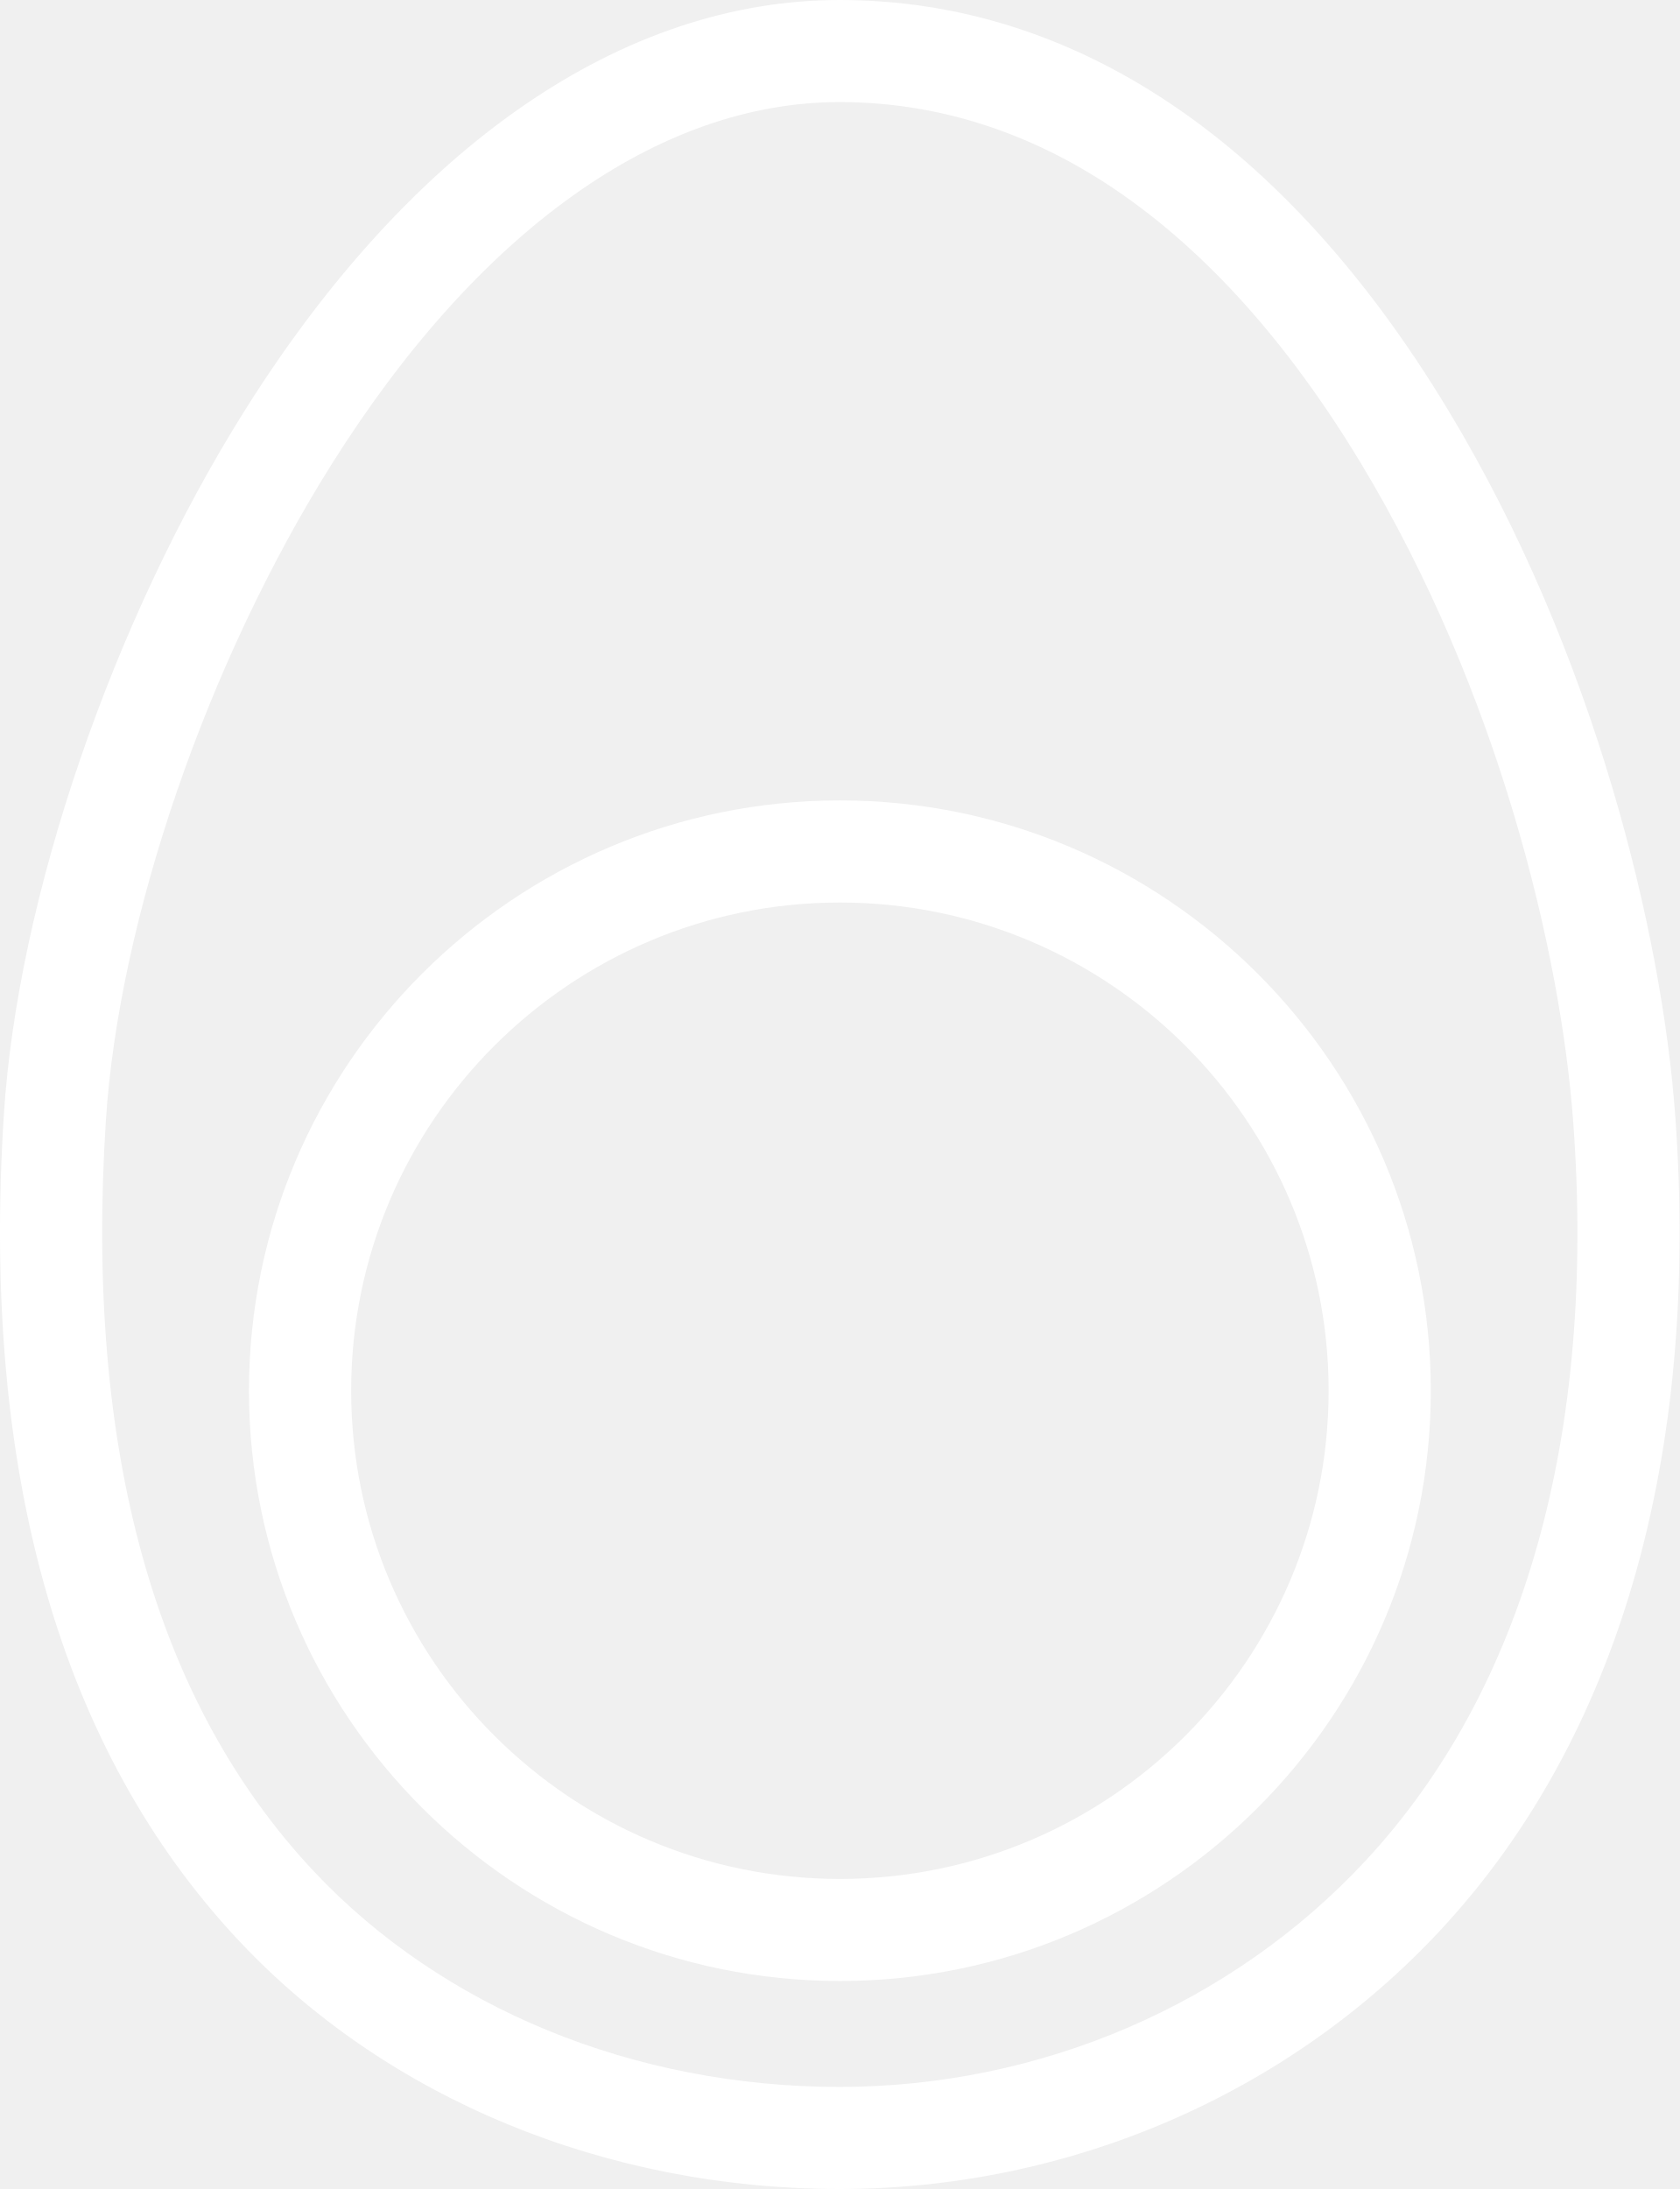
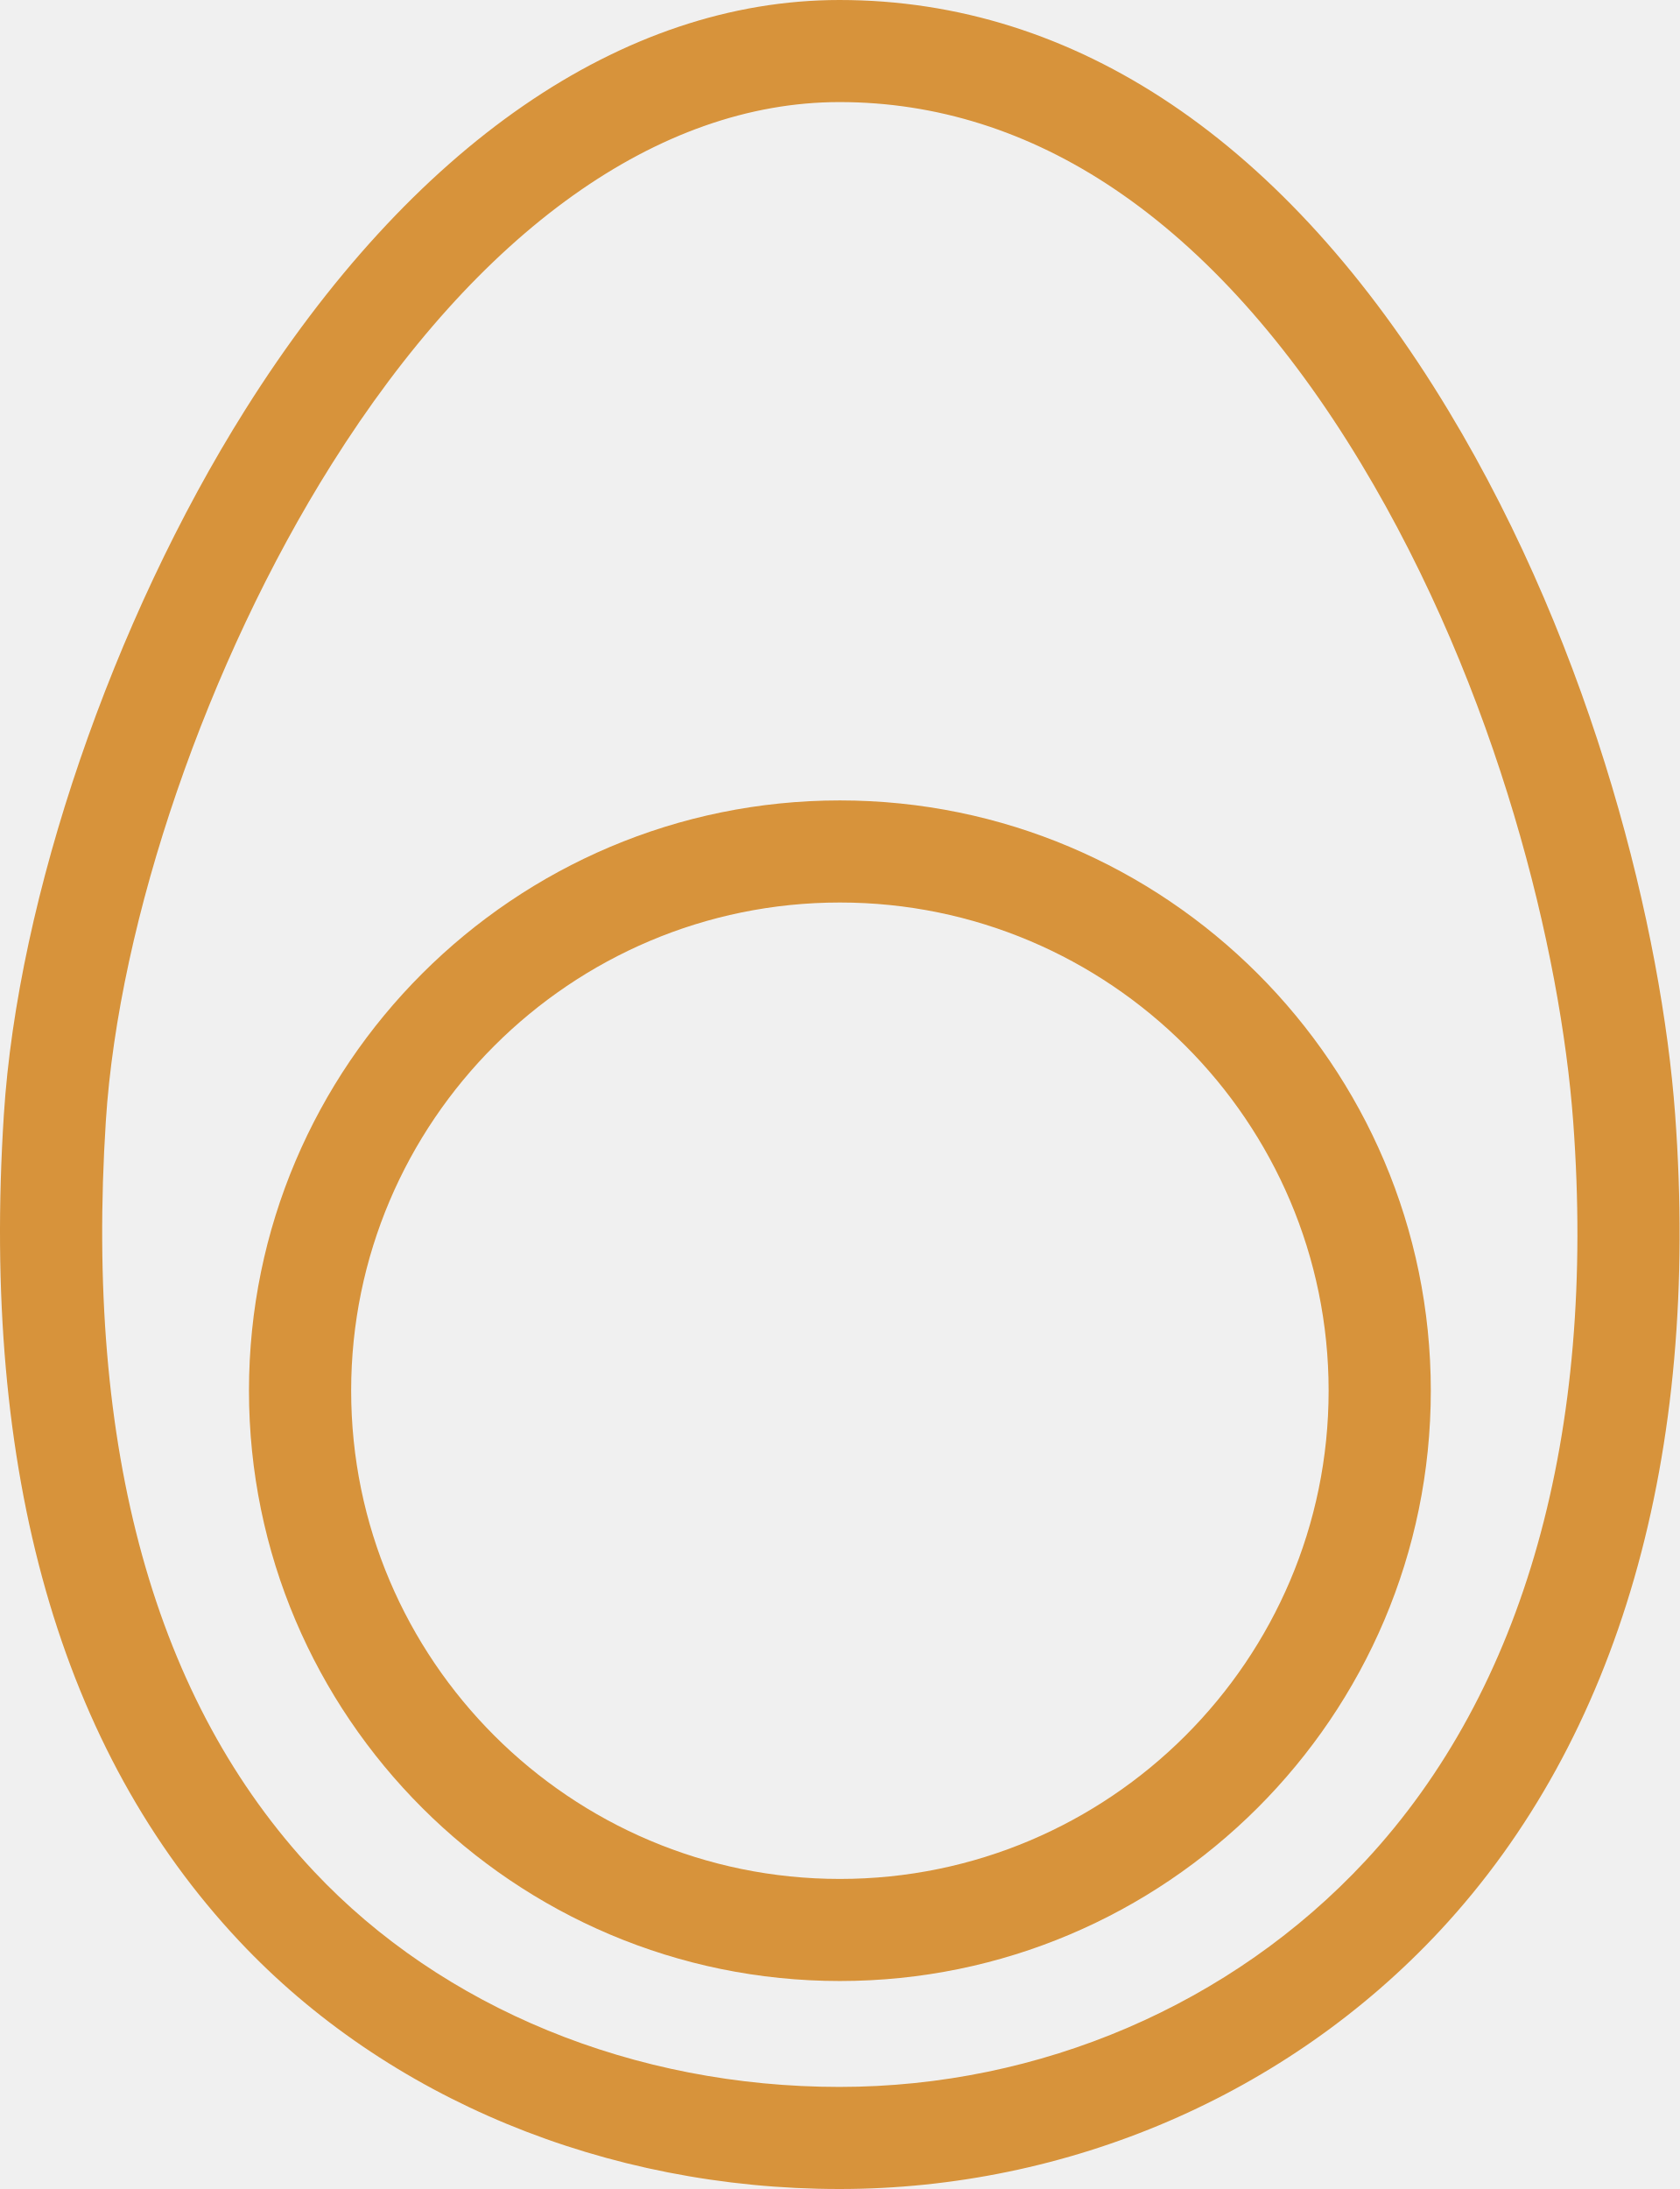
<svg xmlns="http://www.w3.org/2000/svg" version="1.1" id="Layer_1" x="0px" y="0px" width="392.92px" height="512px" viewBox="2943.542 1744 392.92 512" enable-background="new 2943.542 1744 392.92 512" xml:space="preserve">
-   <path fill="#FFFFFF" d="M3139.934,1767.876c22.66,0,44.314,6.853,64.364,20.366c21.167,14.268,40.544,35.832,57.597,64.093  c32.188,53.35,46.766,114.551,49.676,154.039c5.395,73.119-11.418,132.903-48.621,172.888  c-31.258,33.596-76.096,52.862-123.016,52.862c-48.045,0-92.871-18.384-122.982-50.437c-37.206-39.616-53.575-98.649-48.652-175.461  c3.018-47.113,23.753-107.427,52.832-153.651C3055.487,1797.956,3097.679,1767.876,3139.934,1767.876 M3139.934,1744  c-50.771,0-100.151,34.043-139.045,95.873c-31.039,49.342-53.194,114.041-56.444,164.83c-5.361,83.654,13.17,148.701,55.073,193.318  c34.607,36.839,85.791,57.979,140.418,57.979c53.554,0,104.768-22.055,140.525-60.484c41.85-44.979,60.845-110.991,54.951-190.896  c-3.113-42.239-18.687-107.663-53.042-164.606C3244.47,1777.199,3195.216,1744,3139.934,1744L3139.934,1744z" />
-   <path fill="#FFFFFF" d="M3140.02,1955.094c63.043,0,114.334,51.226,114.334,114.188c0,62.968-51.291,114.196-114.334,114.196  c-63.041,0-114.33-51.229-114.33-114.196C3025.689,2006.318,3076.979,1955.094,3140.02,1955.094 M3140.02,1931.217  c-76.228,0-138.234,61.938-138.234,138.064c0,76.134,62.008,138.072,138.234,138.072c76.224,0,138.238-61.938,138.238-138.072  C3278.258,1993.154,3216.243,1931.217,3140.02,1931.217L3140.02,1931.217z" />
+   <path fill="#d7933b" d="M3139.934,1767.876c22.66,0,44.314,6.853,64.364,20.366c21.167,14.268,40.544,35.832,57.597,64.093  c32.188,53.35,46.766,114.551,49.676,154.039c5.395,73.119-11.418,132.903-48.621,172.888  c-31.258,33.596-76.096,52.862-123.016,52.862c-48.045,0-92.871-18.384-122.982-50.437c-37.206-39.616-53.575-98.649-48.652-175.461  c3.018-47.113,23.753-107.427,52.832-153.651C3055.487,1797.956,3097.679,1767.876,3139.934,1767.876 M3139.934,1744  c-50.771,0-100.151,34.043-139.045,95.873c-31.039,49.342-53.194,114.041-56.444,164.83c-5.361,83.654,13.17,148.701,55.073,193.318  c34.607,36.839,85.791,57.979,140.418,57.979c53.554,0,104.768-22.055,140.525-60.484c41.85-44.979,60.845-110.991,54.951-190.896  c-3.113-42.239-18.687-107.663-53.042-164.606C3244.47,1777.199,3195.216,1744,3139.934,1744L3139.934,1744z" />
+   <path fill="#d7933b" d="M3140.02,1955.094c63.043,0,114.334,51.226,114.334,114.188c0,62.968-51.291,114.196-114.334,114.196  c-63.041,0-114.33-51.229-114.33-114.196C3025.689,2006.318,3076.979,1955.094,3140.02,1955.094 M3140.02,1931.217  c-76.228,0-138.234,61.938-138.234,138.064c0,76.134,62.008,138.072,138.234,138.072c76.224,0,138.238-61.938,138.238-138.072  C3278.258,1993.154,3216.243,1931.217,3140.02,1931.217L3140.02,1931.217z" />
</svg>
